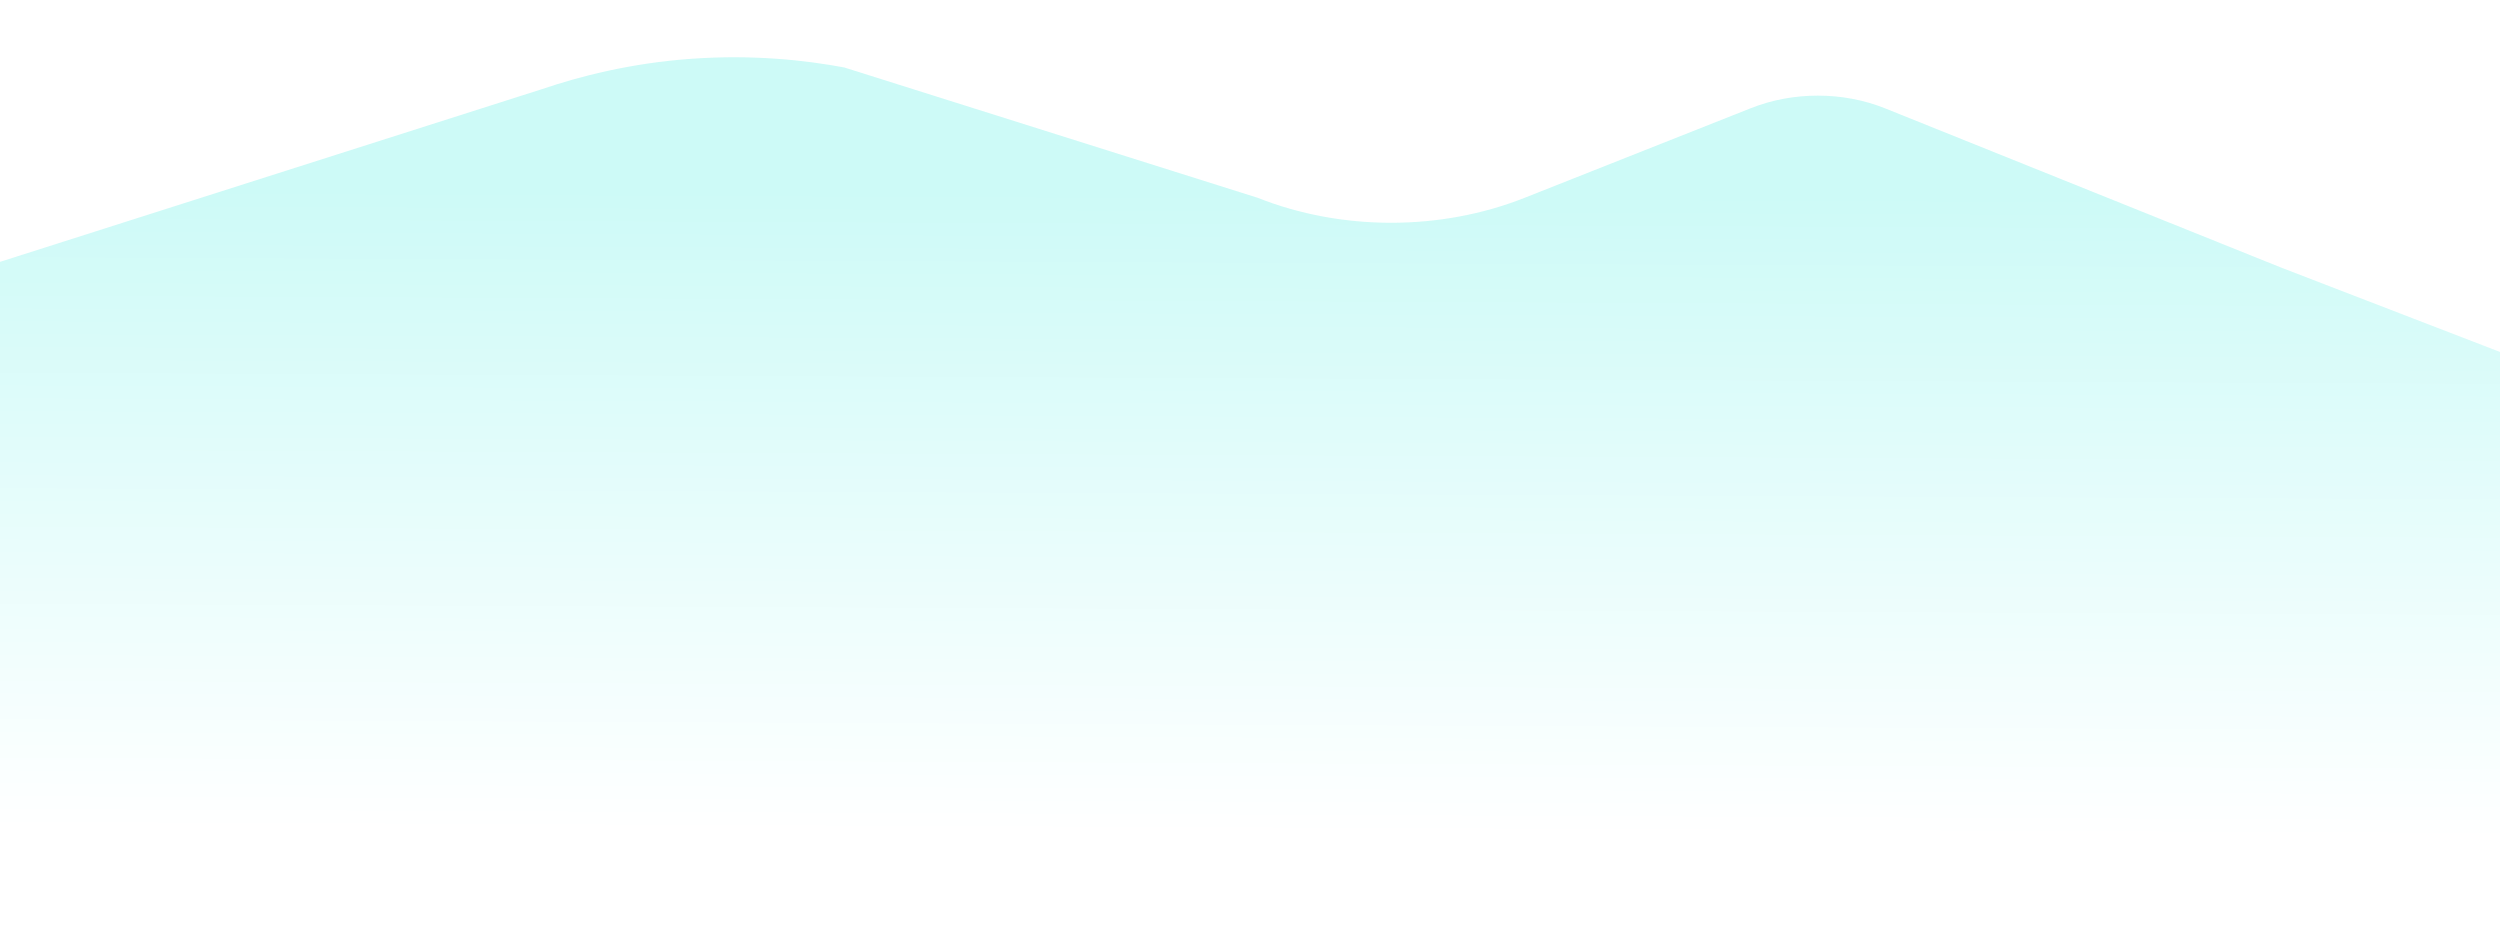
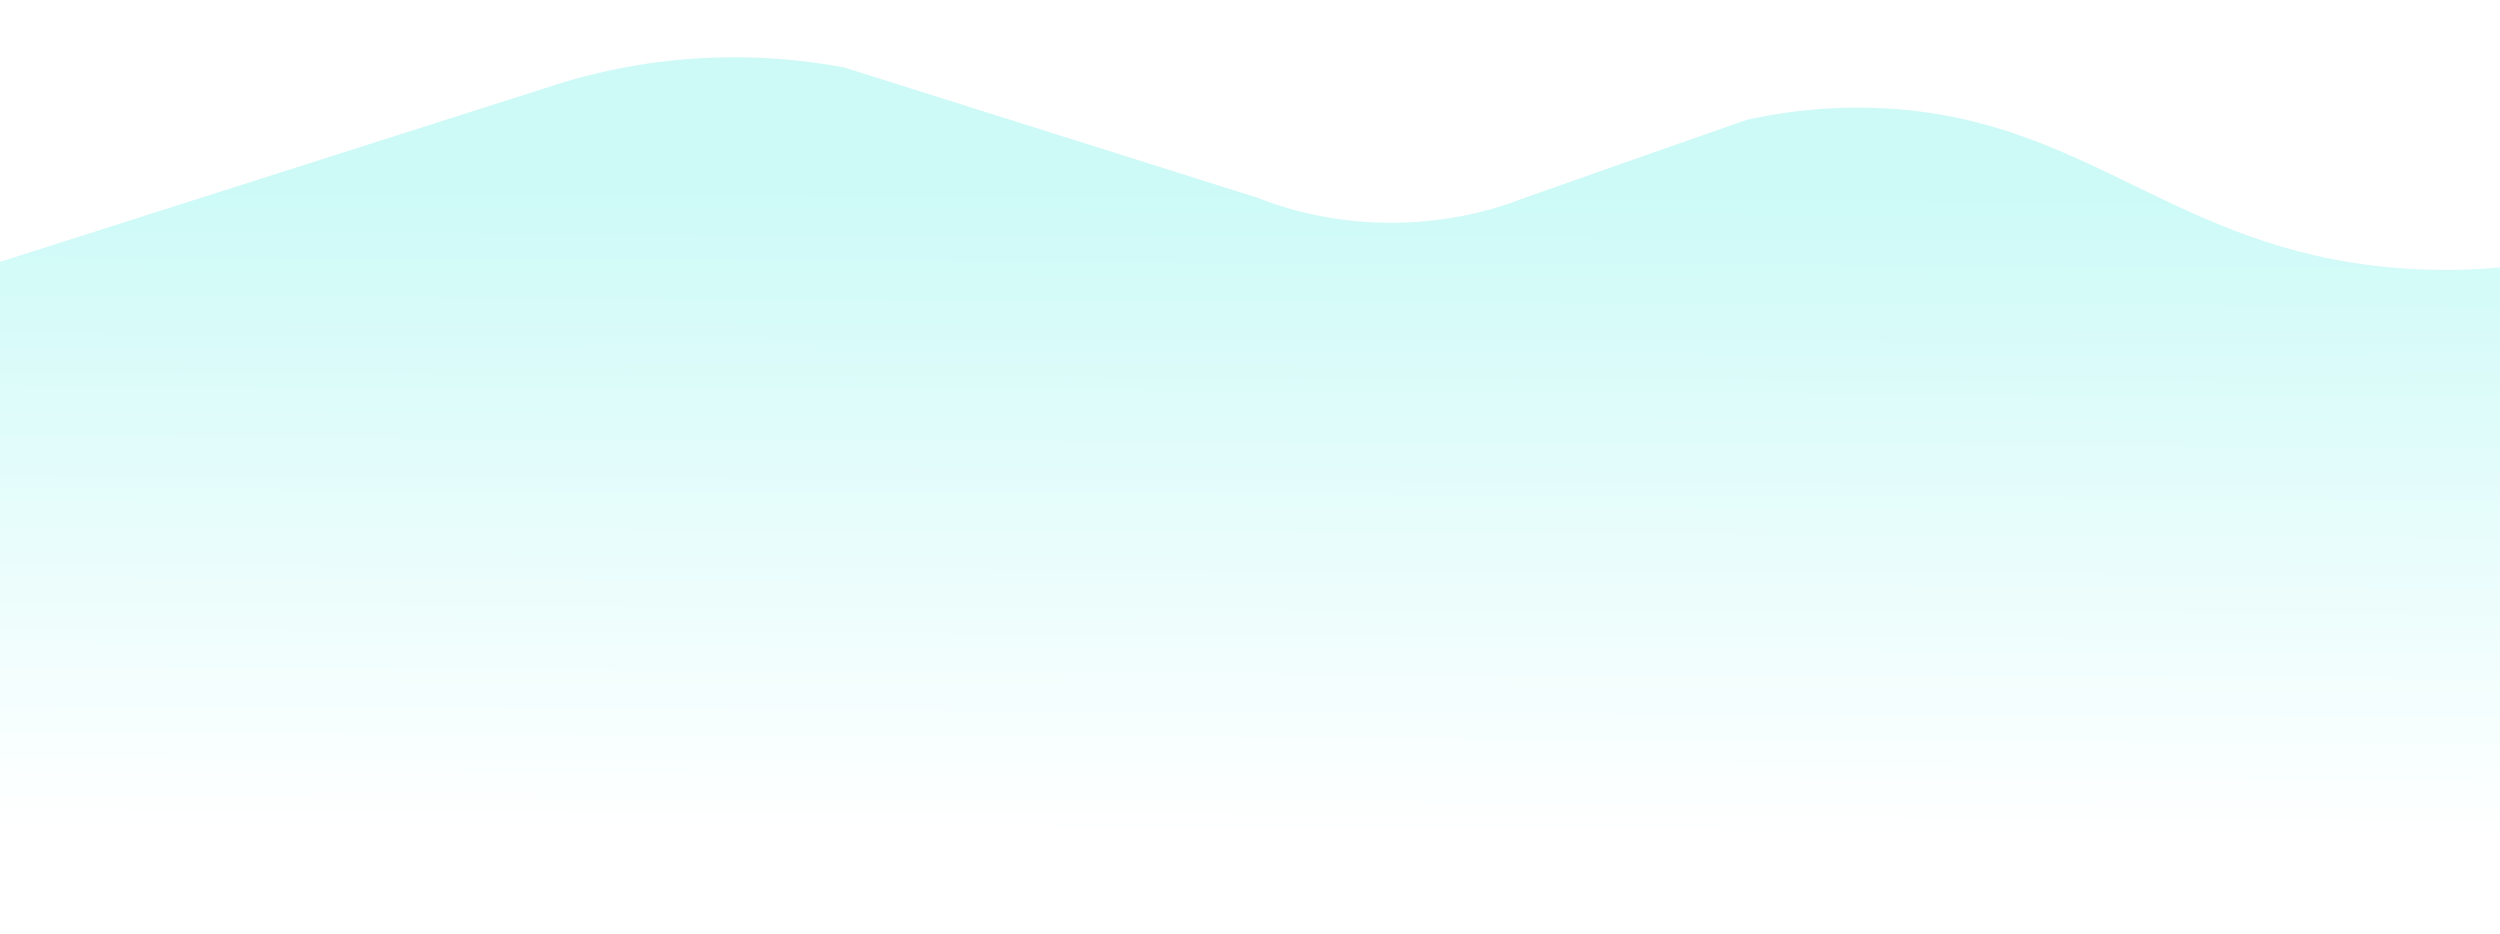
<svg xmlns="http://www.w3.org/2000/svg" className="post-landing-projects__backdrop--greenWaves" preserveAspectRatio="none" version="1.1" id="Layer_1" x="0px" y="0px" viewBox="0 0 1149 429" style="enable-background:new 0 0 1149 429;" xml:space="preserve">
  <style type="text/css">
	.st0{fill:url(#SVGID_1_);fill-opacity:0.7;}
- 	.st1{fill:url(#SVGID_2_);}
</style>
  <linearGradient id="SVGID_1_" gradientUnits="userSpaceOnUse" x1="571.335" y1="341.168" x2="567.511" y2="-510.697" gradientTransform="matrix(1 0 0 -1 0 430)">
    <stop offset="0" style="stop-color:#B7F7F3" />
    <stop offset="0.349" style="stop-color:#FFFFFF" />
  </linearGradient>
-   <path class="st0" d="M-8,122.9C77.7,95.6,163.3,68.3,249,41c17.1-5.8,40.6-12,69-14c28.3-2,52.3,0.7,70,4  c63.3,20,126.6,39.9,190,59.9c38.5,15.3,84,15.3,122.5,0.1l104-41.2C824,42,847,42,866.4,49.8l181.8,73.1l100.9,38.9v265.1L-8,429  V122.9z" />
-   <linearGradient id="SVGID_2_" gradientUnits="userSpaceOnUse" x1="399" y1="-43" x2="399" y2="-43">
-     <stop offset="0" style="stop-color:#B7F7F3" />
-     <stop offset="0.349" style="stop-color:#FFFFFF" />
-   </linearGradient>
-   <path class="st1" d="M399-43" />
+   <path class="st0" d="M-8,122.9C77.7,95.6,163.3,68.3,249,41c17.1-5.8,40.6-12,69-14c28.3-2,52.3,0.7,70,4  c63.3,20,126.6,39.9,190,59.9c38.5,15.3,84,15.3,122.5,0.1C734.6,78.9,768.8,67,803,55c27.4-5.9,49.3-6,63.4-5.2  c93.1,5.1,132.4,64,232.2,73.1c21.9,2,39.8,1,50.4,0c0,99,0,205,0,304L-8,429V122.9z" />
</svg>
